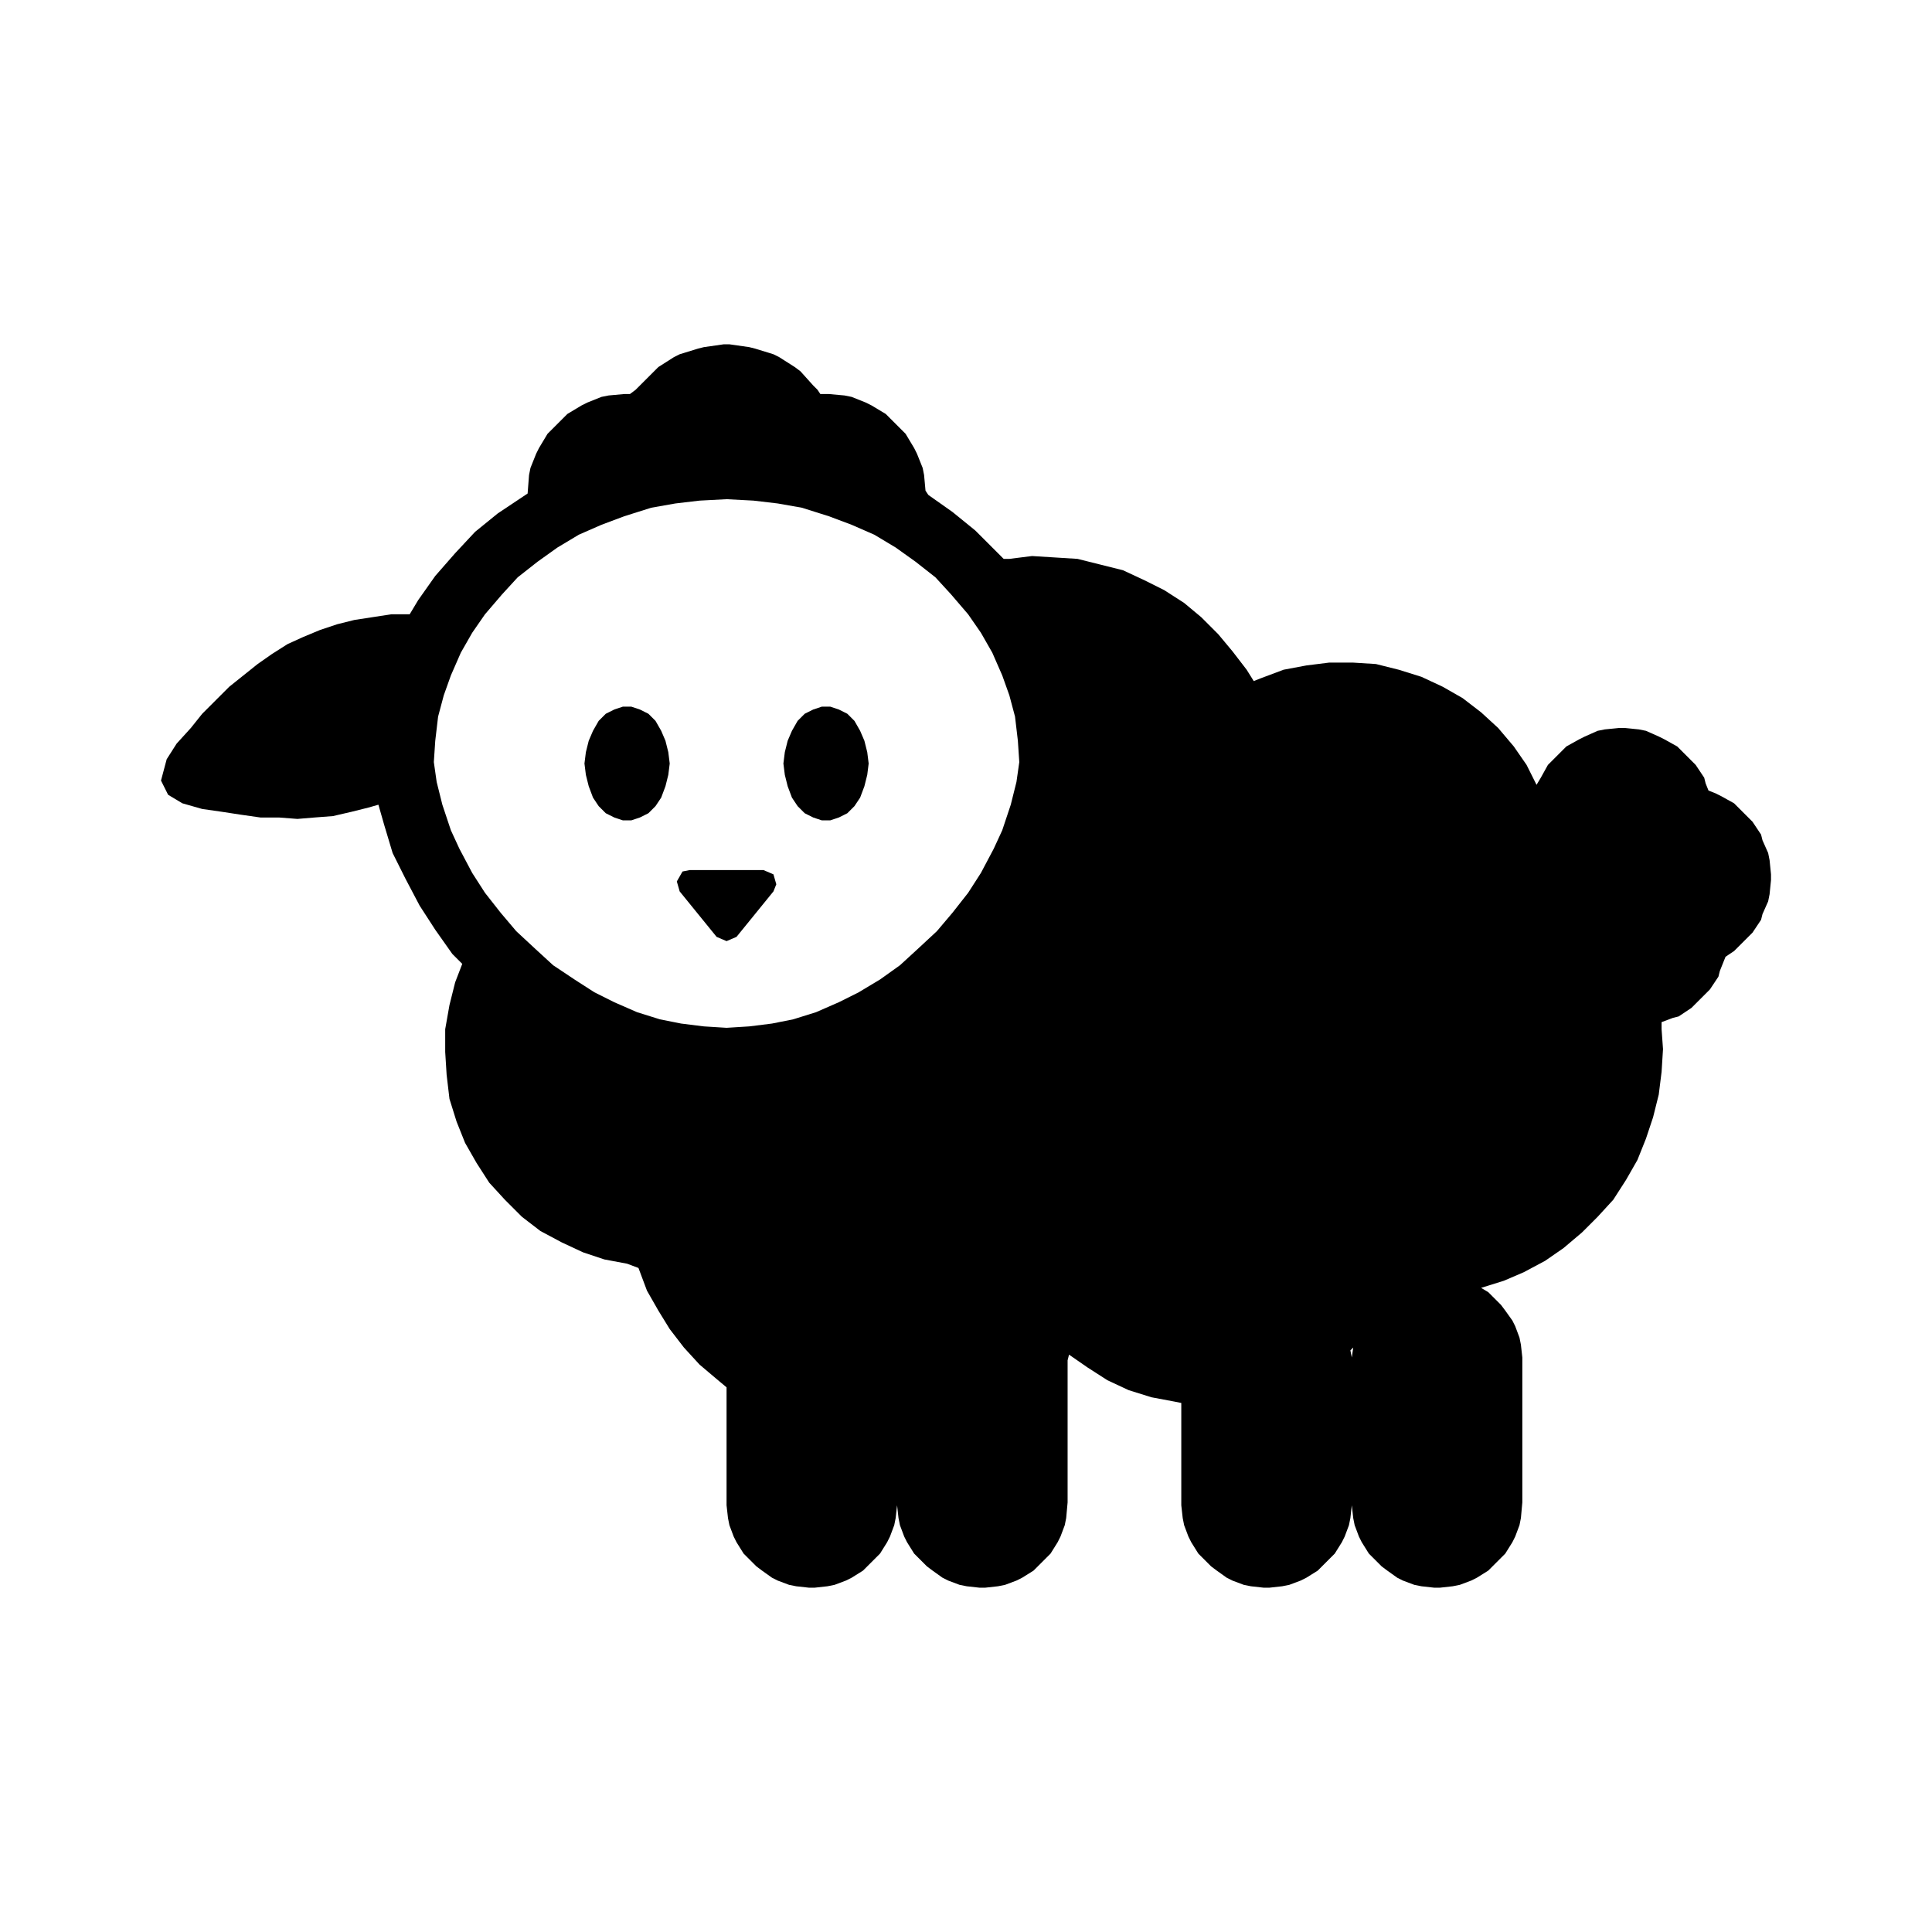
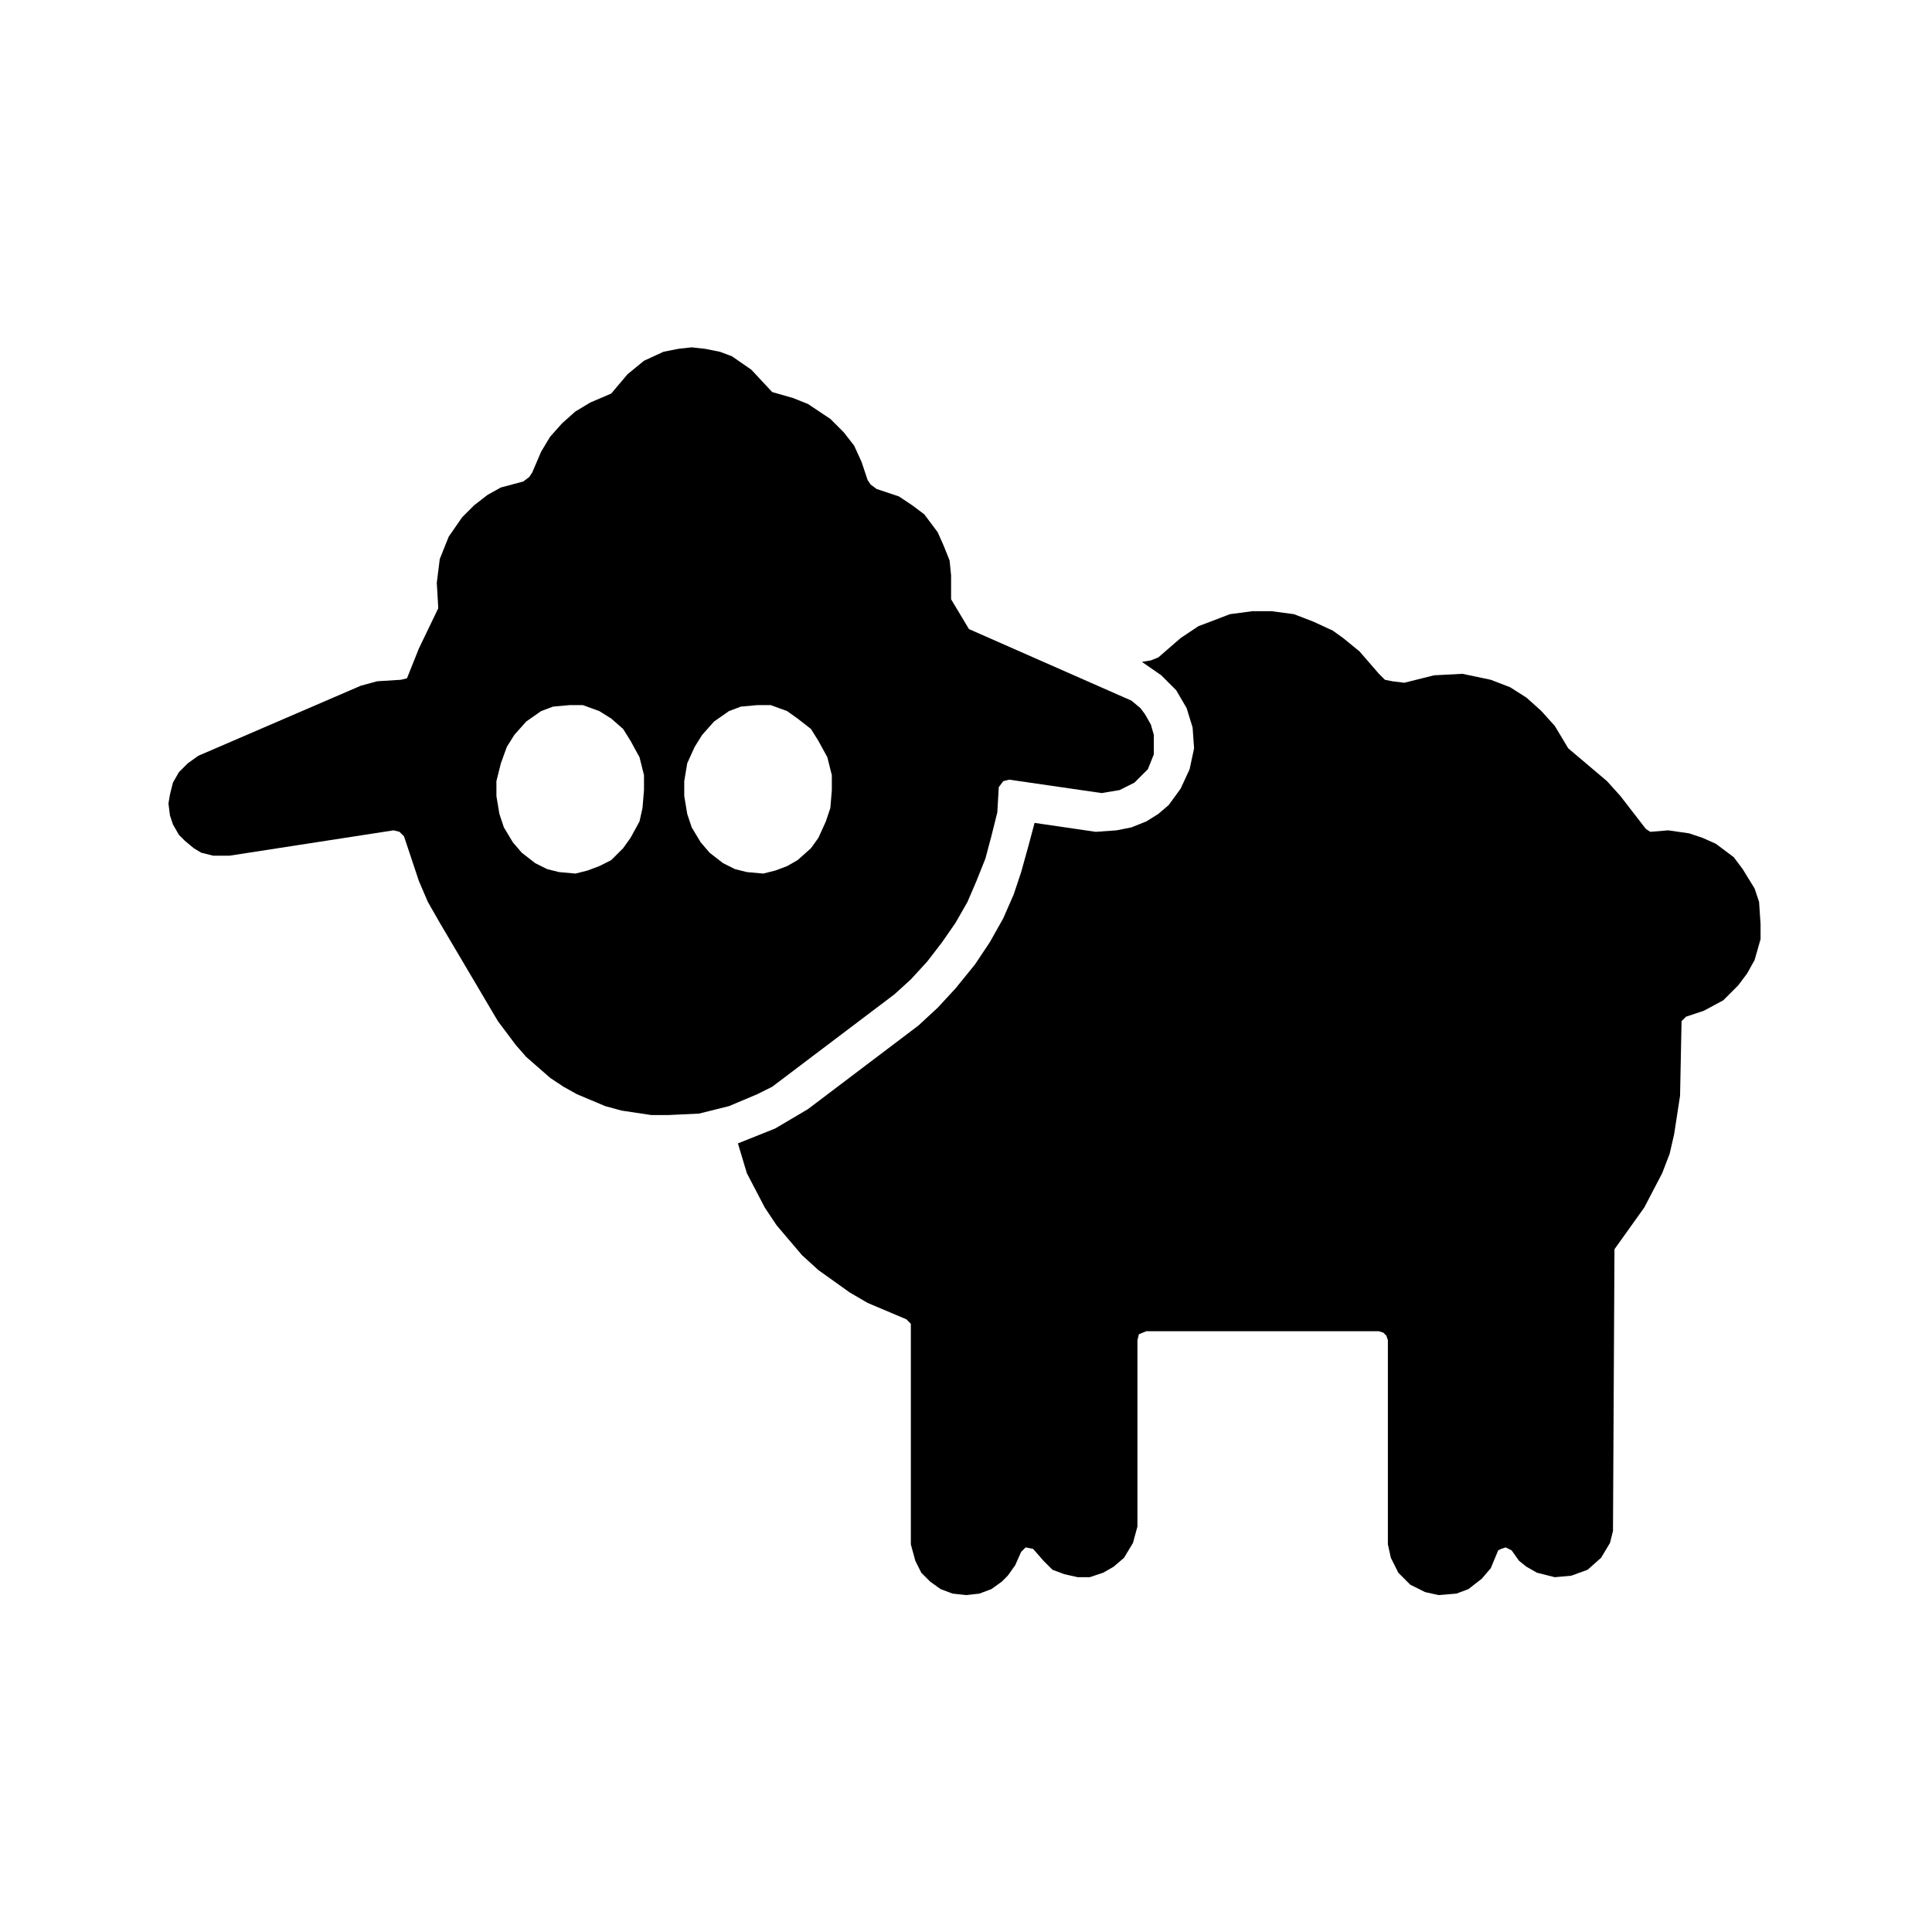
- <svg xmlns="http://www.w3.org/2000/svg" width="24.0" height="24.0" viewBox="0 0 24.0 24.0">
-   <g transform="translate(2, 4.2771) scale(0.176523) translate(-0.2, -14.5)">
-     <path d="M41.6 14.7l0.4 0.1 1.3 0.4 0.4 0.2 1.1 0.7 0.4 0.3 0.9 1 0.3 0.3 0.2 0.3 0.6 0 1.1 0.1 0.5 0.1 1 0.4 0.4 0.2 1 0.6 0.3 0.3 0.8 0.8 0.3 0.3 0.6 1 0.2 0.4 0.4 1 0.1 0.5 0.1 1.1 0.2 0.3 1.7 1.2 1.6 1.3 1.5 1.5 0.5 0.5 0.4 0 1.6-0.2 1.6 0.1 1.6 0.1 1.6 0.4 1.6 0.4 1.5 0.7 1.4 0.7 1.4 0.9 1.2 1 1.2 1.2 1 1.2 1 1.3 0.5 0.8 0.5-0.2 1.6-0.6 1.6-0.3 1.6-0.2 1.7 0 1.6 0.1 1.6 0.4 1.6 0.5 1.5 0.7 1.4 0.8 1.3 1 1.2 1.1 1.1 1.3 0.9 1.3 0.7 1.4 0.3-0.5 0.5-0.9 0.3-0.3 0.7-0.7 0.3-0.3 0.9-0.5 0.4-0.2 0.9-0.4 0.5-0.1 1-0.1 0.4 0 1 0.1 0.5 0.1 0.9 0.4 0.4 0.2 0.9 0.5 0.3 0.3 0.7 0.7 0.3 0.3 0.6 0.9 0.1 0.4 0.2 0.5 0.5 0.2 0.4 0.2 0.9 0.5 0.3 0.3 0.7 0.7 0.3 0.3 0.6 0.9 0.1 0.4 0.4 0.9 0.1 0.5 0.1 1 0 0.4-0.1 1-0.1 0.5-0.4 0.9-0.1 0.4-0.6 0.9-0.3 0.3-0.7 0.7-0.3 0.3-0.6 0.4-0.4 1-0.1 0.4-0.6 0.9-0.3 0.3-0.7 0.7-0.3 0.3-0.9 0.6-0.4 0.1-0.8 0.3 0 0.5 0.1 1.4-0.1 1.6-0.2 1.6-0.4 1.6-0.5 1.5-0.6 1.5-0.8 1.4-0.9 1.4-1.1 1.2-1.1 1.1-1.3 1.1-1.3 0.9-1.5 0.8-1.4 0.6-1.6 0.5 0.5 0.3 0.3 0.3 0.6 0.6 0.3 0.4 0.5 0.7 0.2 0.4 0.3 0.8 0.1 0.5 0.1 0.9 0 10.2-0.1 1.1-0.1 0.5-0.3 0.8-0.2 0.4-0.5 0.8-0.3 0.3-0.6 0.6-0.3 0.3-0.8 0.5-0.4 0.2-0.8 0.3-0.5 0.1-0.9 0.1-0.4 0-0.9-0.1-0.5-0.1-0.8-0.3-0.4-0.2-0.7-0.5-0.4-0.3-0.6-0.6-0.3-0.3-0.5-0.8-0.2-0.4-0.3-0.8-0.1-0.5-0.1-0.9-0.1 0.9-0.1 0.5-0.3 0.8-0.2 0.4-0.5 0.8-0.3 0.3-0.6 0.6-0.3 0.3-0.8 0.5-0.4 0.2-0.8 0.3-0.5 0.1-0.9 0.1-0.4 0-0.9-0.1-0.5-0.1-0.8-0.3-0.4-0.2-0.7-0.5-0.4-0.3-0.6-0.6-0.3-0.3-0.5-0.8-0.2-0.4-0.3-0.8-0.1-0.5-0.1-0.9 0-7.2-0.5-0.1-1.6-0.3-1.6-0.5-1.5-0.7-1.4-0.9-1.3-0.9-0.1 0.4 0 10-0.1 1.1-0.1 0.5-0.3 0.8-0.2 0.4-0.5 0.8-0.3 0.3-0.6 0.6-0.3 0.3-0.8 0.5-0.4 0.2-0.8 0.3-0.5 0.1-0.9 0.1-0.4 0-0.9-0.1-0.5-0.1-0.8-0.3-0.4-0.2-0.7-0.5-0.4-0.3-0.6-0.6-0.3-0.3-0.5-0.8-0.2-0.4-0.3-0.8-0.1-0.5-0.1-0.9-0.1 0.9-0.1 0.5-0.3 0.8-0.2 0.4-0.5 0.8-0.3 0.3-0.6 0.6-0.3 0.3-0.8 0.5-0.4 0.2-0.8 0.3-0.5 0.1-0.9 0.1-0.4 0-0.9-0.1-0.5-0.1-0.8-0.3-0.4-0.2-0.7-0.5-0.4-0.3-0.6-0.6-0.3-0.3-0.5-0.8-0.2-0.4-0.3-0.8-0.1-0.5-0.1-0.9 0-8.3-0.6-0.5-1.3-1.1-1.1-1.2-1-1.3-0.8-1.3-0.8-1.4-0.6-1.6-0.8-0.3-1.6-0.3-1.5-0.5-1.5-0.7-1.5-0.8-1.3-1-1.2-1.2-1.1-1.2-0.9-1.4-0.8-1.4-0.6-1.5-0.5-1.6-0.2-1.7-0.1-1.6 0-1.6 0.3-1.7 0.4-1.6 0.5-1.3-0.7-0.7-1.2-1.7-1.1-1.7-1-1.9-0.9-1.8-0.6-2-0.4-1.4-0.7 0.2-1.2 0.3-1.3 0.3-1.3 0.1-1.2 0.1-1.3-0.1-1.3 0-1.4-0.2-1.3-0.2-1.4-0.2-1.4-0.4-1-0.6-0.5-1 0.4-1.5 0.7-1.1 1-1.1 0.8-1 1-1 0.9-0.9 1-0.8 1-0.8 1-0.7 1.1-0.7 1.1-0.5 1.2-0.5 1.2-0.4 1.2-0.3 1.3-0.2 1.3-0.2 1.3 0 0.6-1 1.2-1.7 1.4-1.6 1.4-1.5 1.6-1.3 1.8-1.2 0.3-0.2 0.1-1.3 0.1-0.5 0.4-1 0.2-0.4 0.6-1 0.3-0.3 0.8-0.8 0.3-0.3 1-0.6 0.4-0.2 1-0.4 0.5-0.1 1.1-0.1 0.4 0 0.4-0.3 0.3-0.3 1-1 0.3-0.3 1.1-0.7 0.4-0.2 1.3-0.4 0.4-0.1 1.4-0.2 0.4 0z m42.3 70.6l0.1 0.5 0.1-0.7z m-45.8-59.8l-1.7 0.2-1.7 0.3-1.9 0.6-1.6 0.6-1.6 0.7-1.5 0.9-1.4 1-1.4 1.1-1.1 1.2-1.2 1.4-0.9 1.3-0.8 1.4-0.7 1.6-0.5 1.4-0.4 1.5-0.2 1.7-0.1 1.5 0.2 1.4 0.4 1.6 0.6 1.8 0.6 1.3 0.9 1.7 0.9 1.4 1.1 1.4 1.1 1.3 1.4 1.3 1.2 1.1 1.5 1 1.4 0.9 1.4 0.7 1.6 0.7 1.6 0.5 1.5 0.3 1.6 0.2 1.6 0.1 1.6-0.1 1.6-0.2 1.5-0.3 1.6-0.5 1.6-0.7 1.4-0.7 1.5-0.9 1.4-1 1.2-1.1 1.4-1.3 1.1-1.3 1.1-1.4 0.9-1.4 0.9-1.7 0.6-1.3 0.6-1.8 0.4-1.6 0.2-1.4-0.1-1.5-0.2-1.7-0.4-1.5-0.5-1.4-0.7-1.6-0.8-1.4-0.9-1.3-1.2-1.4-1.1-1.2-1.4-1.1-1.4-1-1.5-0.9-1.6-0.7-1.6-0.6-1.9-0.6-1.7-0.3-1.7-0.2-1.9-0.1z m5.2 26.3l0.2 0.7-0.2 0.5-2.6 3.2-0.7 0.3-0.7-0.3-2.6-3.2-0.2-0.7 0.4-0.7 0.5-0.1 5.2 0z m-9.4-11.6l0.6 0.3 0.5 0.5 0.4 0.7 0.3 0.7 0.2 0.8 0.1 0.8-0.1 0.8-0.2 0.8-0.3 0.8-0.4 0.6-0.5 0.5-0.6 0.3-0.6 0.2-0.6 0-0.6-0.2-0.6-0.3-0.5-0.5-0.4-0.6-0.3-0.8-0.2-0.8-0.1-0.8 0.1-0.8 0.2-0.8 0.3-0.7 0.4-0.7 0.5-0.5 0.6-0.3 0.6-0.2 0.6 0z m14 0l0.6 0.3 0.5 0.5 0.4 0.7 0.3 0.7 0.2 0.8 0.1 0.8-0.1 0.8-0.2 0.8-0.3 0.8-0.4 0.6-0.5 0.5-0.6 0.3-0.6 0.2-0.6 0-0.6-0.2-0.6-0.3-0.5-0.5-0.4-0.6-0.3-0.8-0.2-0.8-0.1-0.8 0.1-0.8 0.2-0.8 0.3-0.7 0.4-0.7 0.5-0.5 0.6-0.3 0.6-0.2 0.6 0z" fill="#000000" fill-rule="evenodd" />
+ <svg xmlns="http://www.w3.org/2000/svg" width="24" height="24" viewBox="0 0 24 24">
+   <g transform="translate(2,4.1296) scale(0.185185) translate(3,-11)">
+     <path d="M35.7 65.4l2.5-1 2.2-1.3 7.4-5.6 1.3-1.2 1.2-1.3 1.3-1.6 1-1.5 0.9-1.6 0.7-1.6 0.5-1.5 0.5-1.8 0.4-1.5 4.1 0.6 1.4-0.1 1-0.2 1-0.4 0.8-0.5 0.7-0.6 0.8-1.1 0.6-1.3 0.3-1.4-0.1-1.4-0.4-1.3-0.7-1.2-1-1-1.3-0.9 0.6-0.1 0.5-0.2 1.5-1.3 1.2-0.8 0.8-0.3 1.3-0.5 1.5-0.2 1.3 0 1.5 0.2 1.3 0.5 1.3 0.6 0.7 0.5 1.1 0.9 1.3 1.5 0.4 0.4 0.5 0.1 0.8 0.1 2-0.5 1.9-0.1 1.9 0.4 1.3 0.5 1.1 0.7 1 0.9 0.9 1 0.9 1.5 2.6 2.2 0.9 1 1.7 2.2 0.3 0.2 1.2-0.1 1.4 0.2 0.9 0.3 0.9 0.4 1.2 0.9 0.6 0.8 0.8 1.3 0.3 0.9 0.1 1.5 0 1-0.4 1.4-0.5 0.9-0.6 0.8-1 1-1.3 0.7-1.2 0.4-0.3 0.3-0.1 5-0.4 2.6-0.3 1.3-0.5 1.3-1.2 2.3-2 2.8-0.1 18.9-0.2 0.8-0.6 1-0.9 0.8-1.1 0.4-1.1 0.1-1.2-0.3-0.7-0.4-0.5-0.4-0.5-0.7-0.4-0.2-0.3 0.1-0.2 0.1-0.5 1.2-0.6 0.7-0.9 0.7-0.8 0.3-1.2 0.1-0.9-0.2-1-0.5-0.8-0.8-0.5-1-0.2-0.9 0-13.7-0.1-0.3-0.2-0.2-0.3-0.1-15.6 0-0.5 0.2-0.1 0.4 0 12.5-0.3 1.1-0.6 1-0.7 0.6-0.7 0.4-0.9 0.3-0.8 0-0.9-0.2-0.8-0.3-0.6-0.6-0.7-0.8-0.5-0.1-0.3 0.3-0.4 0.9-0.5 0.7-0.4 0.4-0.7 0.5-0.8 0.3-0.9 0.1-0.9-0.1-0.8-0.3-0.7-0.5-0.6-0.6-0.4-0.8-0.3-1.1 0-14.8-0.3-0.3-2.6-1.1-1.2-0.7-2.1-1.5-1.1-1-1.7-2-0.8-1.2-1.2-2.3zM12.6 44.4l-11 1.7-1.1 0-0.8-0.2-0.5-0.3-0.6-0.5-0.4-0.4-0.4-0.7-0.2-0.6-0.1-0.8 0.1-0.6 0.2-0.8 0.4-0.7 0.6-0.6 0.7-0.5 10.9-4.7 1.1-0.3 1.6-0.1 0.4-0.1 0.8-2 1.3-2.7-0.1-1.7 0.2-1.6 0.6-1.5 0.9-1.3 0.8-0.8 0.9-0.7 0.9-0.5 1.5-0.4 0.4-0.3 0.2-0.3 0.6-1.4 0.6-1 0.8-0.9 0.9-0.8 1-0.6 1.4-0.6 1.1-1.3 1.1-0.9 1.3-0.6 1-0.2 0.9-0.1 0.9 0.1 1 0.2 0.8 0.3 1.3 0.9 1.4 1.5 1.4 0.4 1 0.4 1.5 1 0.9 0.9 0.7 0.9 0.5 1.1 0.4 1.2 0.2 0.3 0.4 0.3 1.5 0.5 0.9 0.6 0.8 0.6 0.9 1.2 0.4 0.9 0.4 1 0.1 1 0 1.6 1.2 2 10.9 4.8 0.6 0.5 0.3 0.4 0.4 0.7 0.2 0.7 0 1.3-0.4 1-0.9 0.9-1 0.5-1.2 0.2-6.2-0.9-0.4 0.1-0.3 0.4-0.1 1.7-0.4 1.6-0.4 1.5-0.6 1.5-0.6 1.4-0.8 1.4-0.9 1.3-1 1.3-1.1 1.2-1.1 1-8.2 6.2-1 0.5-1.9 0.8-2 0.5-2.1 0.1-1.1 0-2-0.3-1.1-0.3-1.9-0.8-0.9-0.5-0.9-0.6-1.6-1.4-0.7-0.8-1.2-1.6-3.9-6.6-0.8-1.4-0.6-1.4-1-3-0.3-0.3zM42 40.7l-0.3-1.2-0.6-1.1-0.5-0.8-0.9-0.7-0.7-0.5-1.1-0.4-0.9 0-1.1 0.1-0.8 0.3-1 0.7-0.8 0.9-0.5 0.8-0.5 1.1-0.2 1.2 0 1 0.2 1.2 0.3 0.9 0.6 1 0.6 0.7 0.9 0.7 0.8 0.4 0.8 0.2 1.1 0.1 0.8-0.2 0.8-0.3 0.7-0.4 0.9-0.8 0.5-0.7 0.5-1.1 0.3-0.9 0.1-1.2zM29.4 40.7l-0.3-1.2-0.6-1.1-0.5-0.8-0.8-0.7-0.8-0.5-1.1-0.4-0.9 0-1.1 0.1-0.8 0.3-1 0.7-0.8 0.9-0.5 0.8-0.4 1.1-0.3 1.2 0 1 0.2 1.2 0.3 0.9 0.6 1 0.6 0.7 0.9 0.7 0.8 0.4 0.8 0.2 1.1 0.1 0.8-0.2 0.8-0.3 0.8-0.4 0.8-0.8 0.5-0.7 0.6-1.1 0.2-0.9 0.1-1.2z" fill="#000000" />
  </g>
</svg>
